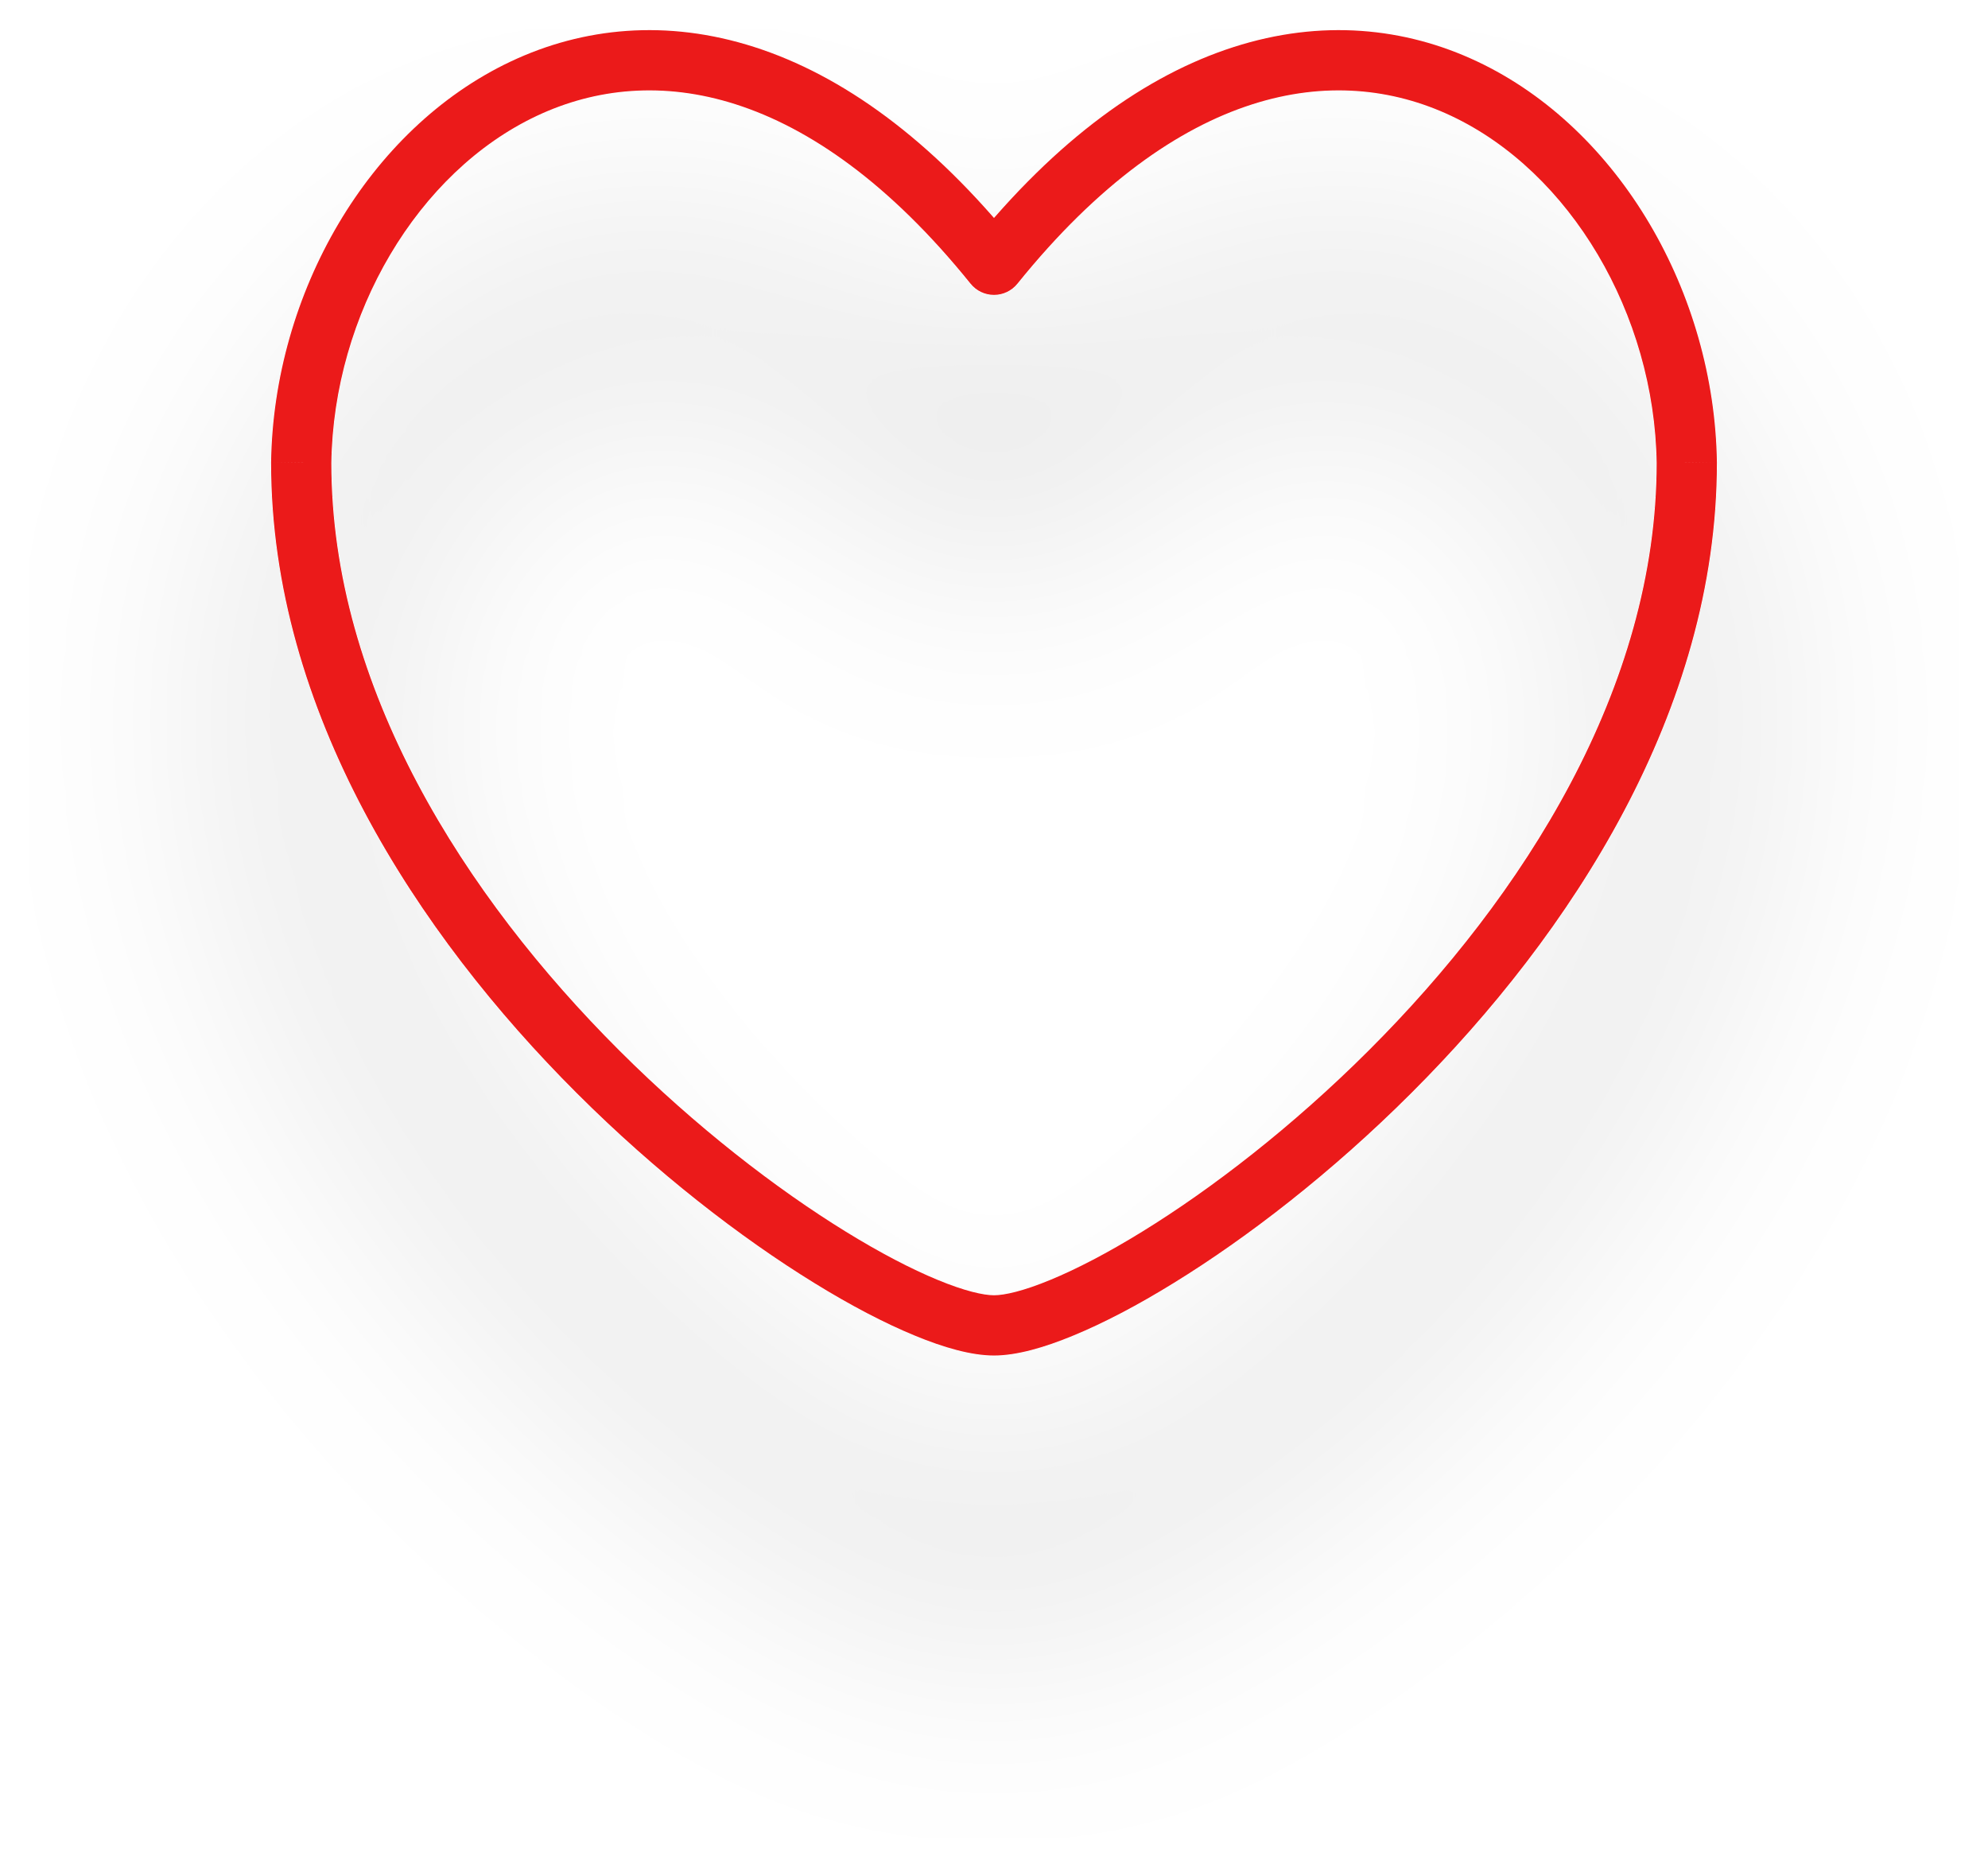
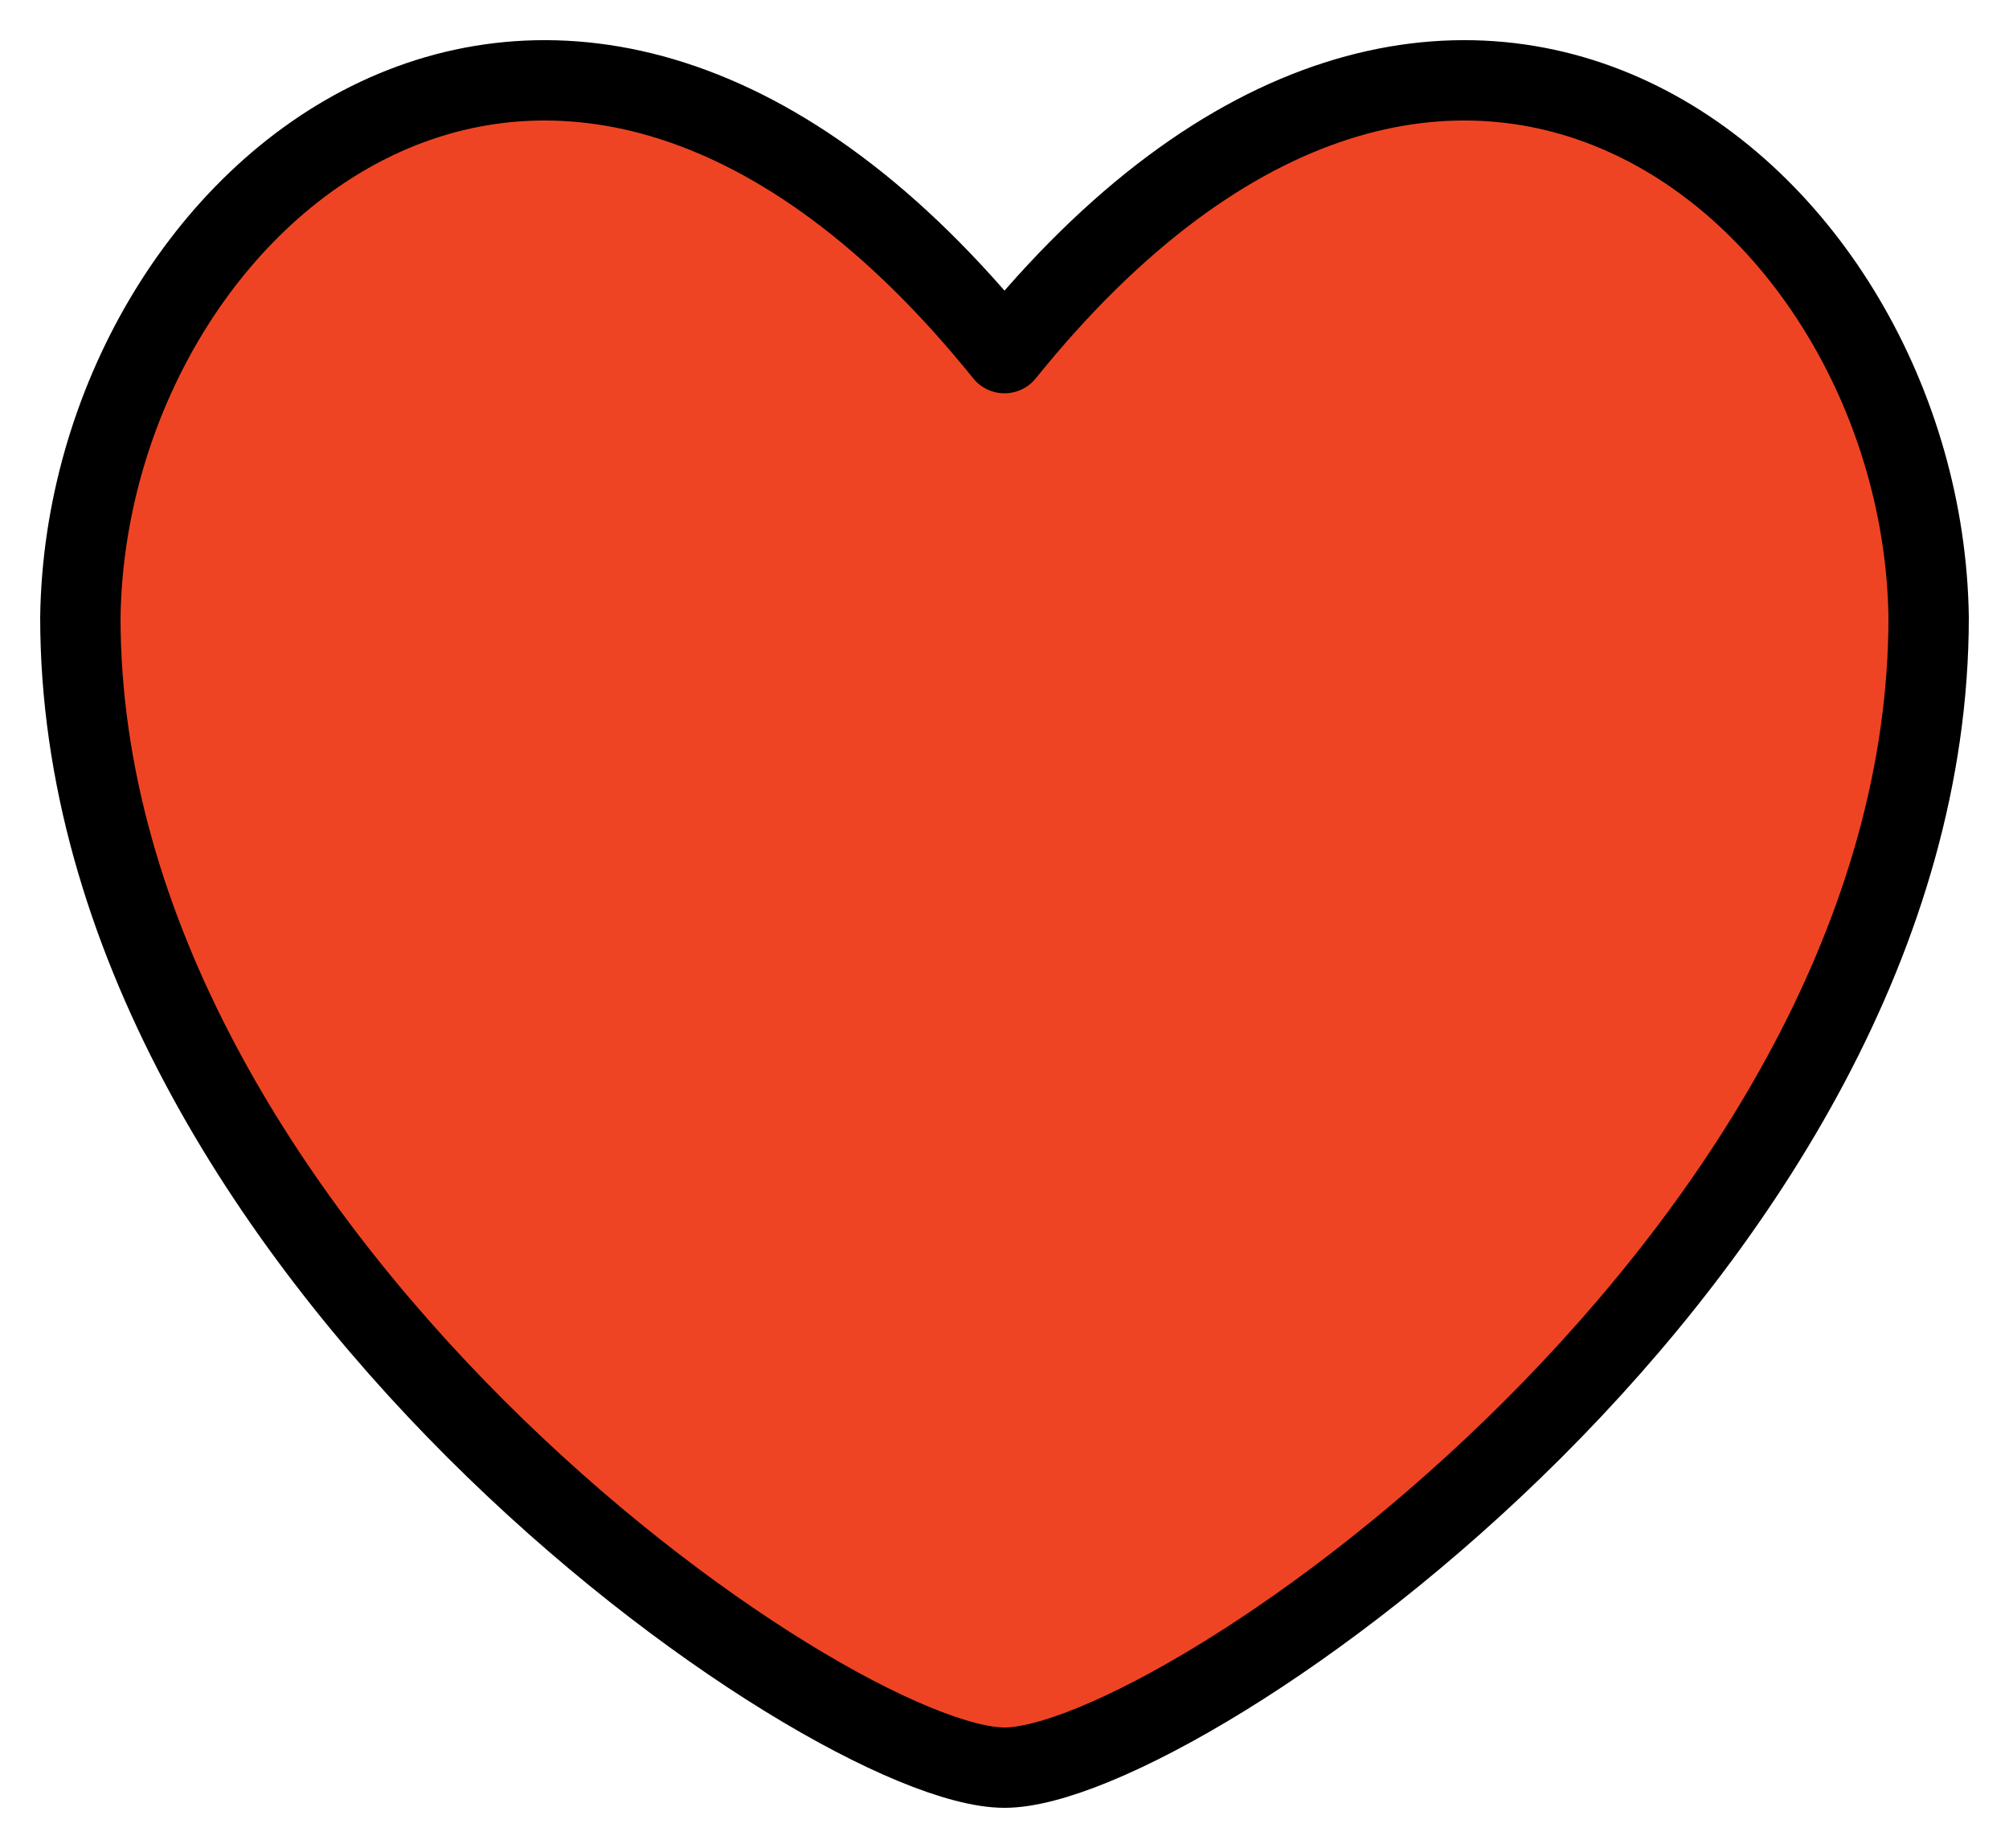
- <svg xmlns="http://www.w3.org/2000/svg" width="33" height="31" fill="none" style="">
-   <rect id="backgroundrect" width="100%" height="100%" x="0" y="0" fill="none" stroke="none" />
-   <defs>
-     <filter id="filter0_d_933_1530" x="0.5" y="0.5" width="32" height="30" filterUnits="userSpaceOnUse" color-interpolation-filters="sRGB">
-       <feFlood flood-opacity="0" result="BackgroundImageFix" />
-       <feColorMatrix in="SourceAlpha" type="matrix" values="0 0 0 0 0 0 0 0 0 0 0 0 0 0 0 0 0 0 127 0" result="hardAlpha" />
-       <feOffset dy="4" />
-       <feGaussianBlur stdDeviation="2" />
-       <feComposite in2="hardAlpha" operator="out" />
-       <feColorMatrix type="matrix" values="0 0 0 0 0 0 0 0 0 0 0 0 0 0 0 0 0 0 0.25 0" />
-       <feBlend mode="normal" in2="BackgroundImageFix" result="effect1_dropShadow_933_1530" />
-       <feBlend mode="normal" in="SourceGraphic" in2="effect1_dropShadow_933_1530" result="shape" />
-     </filter>
-   </defs>
-   <g class="currentLayer" style="">
-     <g filter="url(#filter0_d_933_1530)" id="svg_1" class="" fill="#eb1a1a" fill-opacity="1">
-       <path d="M16.5 4.395L16.111 4.709C16.206 4.827 16.349 4.895 16.5 4.895C16.651 4.895 16.794 4.827 16.889 4.709L16.5 4.395ZM5 7.682L4.5 7.674V7.682H5ZM28 7.682H28.5L28.5 7.674L28 7.682ZM5.5 7.689C5.536 5.208 6.937 2.853 8.909 1.924C9.883 1.465 11.009 1.345 12.217 1.733C13.433 2.123 14.765 3.039 16.111 4.709L16.889 4.082C15.457 2.304 13.972 1.246 12.523 0.781C11.066 0.313 9.679 0.455 8.482 1.019C6.112 2.136 4.541 4.873 4.5 7.674L5.5 7.689ZM16.5 21.5C16.325 21.5 16.012 21.43 15.565 21.245C15.131 21.066 14.612 20.797 14.038 20.443C12.89 19.736 11.552 18.707 10.279 17.436C7.719 14.88 5.5 11.421 5.5 7.682H4.5C4.5 11.806 6.932 15.507 9.572 18.143C10.899 19.469 12.298 20.546 13.513 21.294C14.12 21.669 14.688 21.965 15.184 22.169C15.666 22.369 16.126 22.5 16.5 22.5V21.5ZM28.5 7.674C28.459 4.873 26.888 2.136 24.518 1.019C23.321 0.455 21.934 0.313 20.477 0.781C19.028 1.246 17.543 2.304 16.111 4.082L16.889 4.709C18.235 3.039 19.567 2.123 20.783 1.733C21.991 1.345 23.117 1.465 24.091 1.924C26.063 2.853 27.464 5.208 27.5 7.689L28.5 7.674ZM16.5 22.5C16.874 22.5 17.334 22.369 17.816 22.169C18.312 21.965 18.88 21.669 19.487 21.294C20.702 20.546 22.101 19.469 23.428 18.143C26.068 15.507 28.5 11.806 28.5 7.682H27.5C27.5 11.421 25.281 14.88 22.721 17.436C21.448 18.707 20.11 19.736 18.962 20.443C18.388 20.797 17.869 21.066 17.435 21.245C16.988 21.43 16.675 21.5 16.5 21.5V22.5Z" fill="#eb1a1a" id="svg_2" fill-opacity="1" />
-     </g>
-   </g>
+ <svg xmlns="http://www.w3.org/2000/svg" width="25" height="23" viewBox="0 0 25 23" fill="none">
+   <path d="M12.5 4.395C6.944 -2.501 1.077 2.399 1 7.682C1 15.545 10.301 22 12.5 22C14.699 22 24 15.545 24 7.682C23.923 2.399 18.056 -2.501 12.5 4.395Z" fill="#EF4423" stroke="black" stroke-linecap="round" stroke-linejoin="round" />
</svg>
